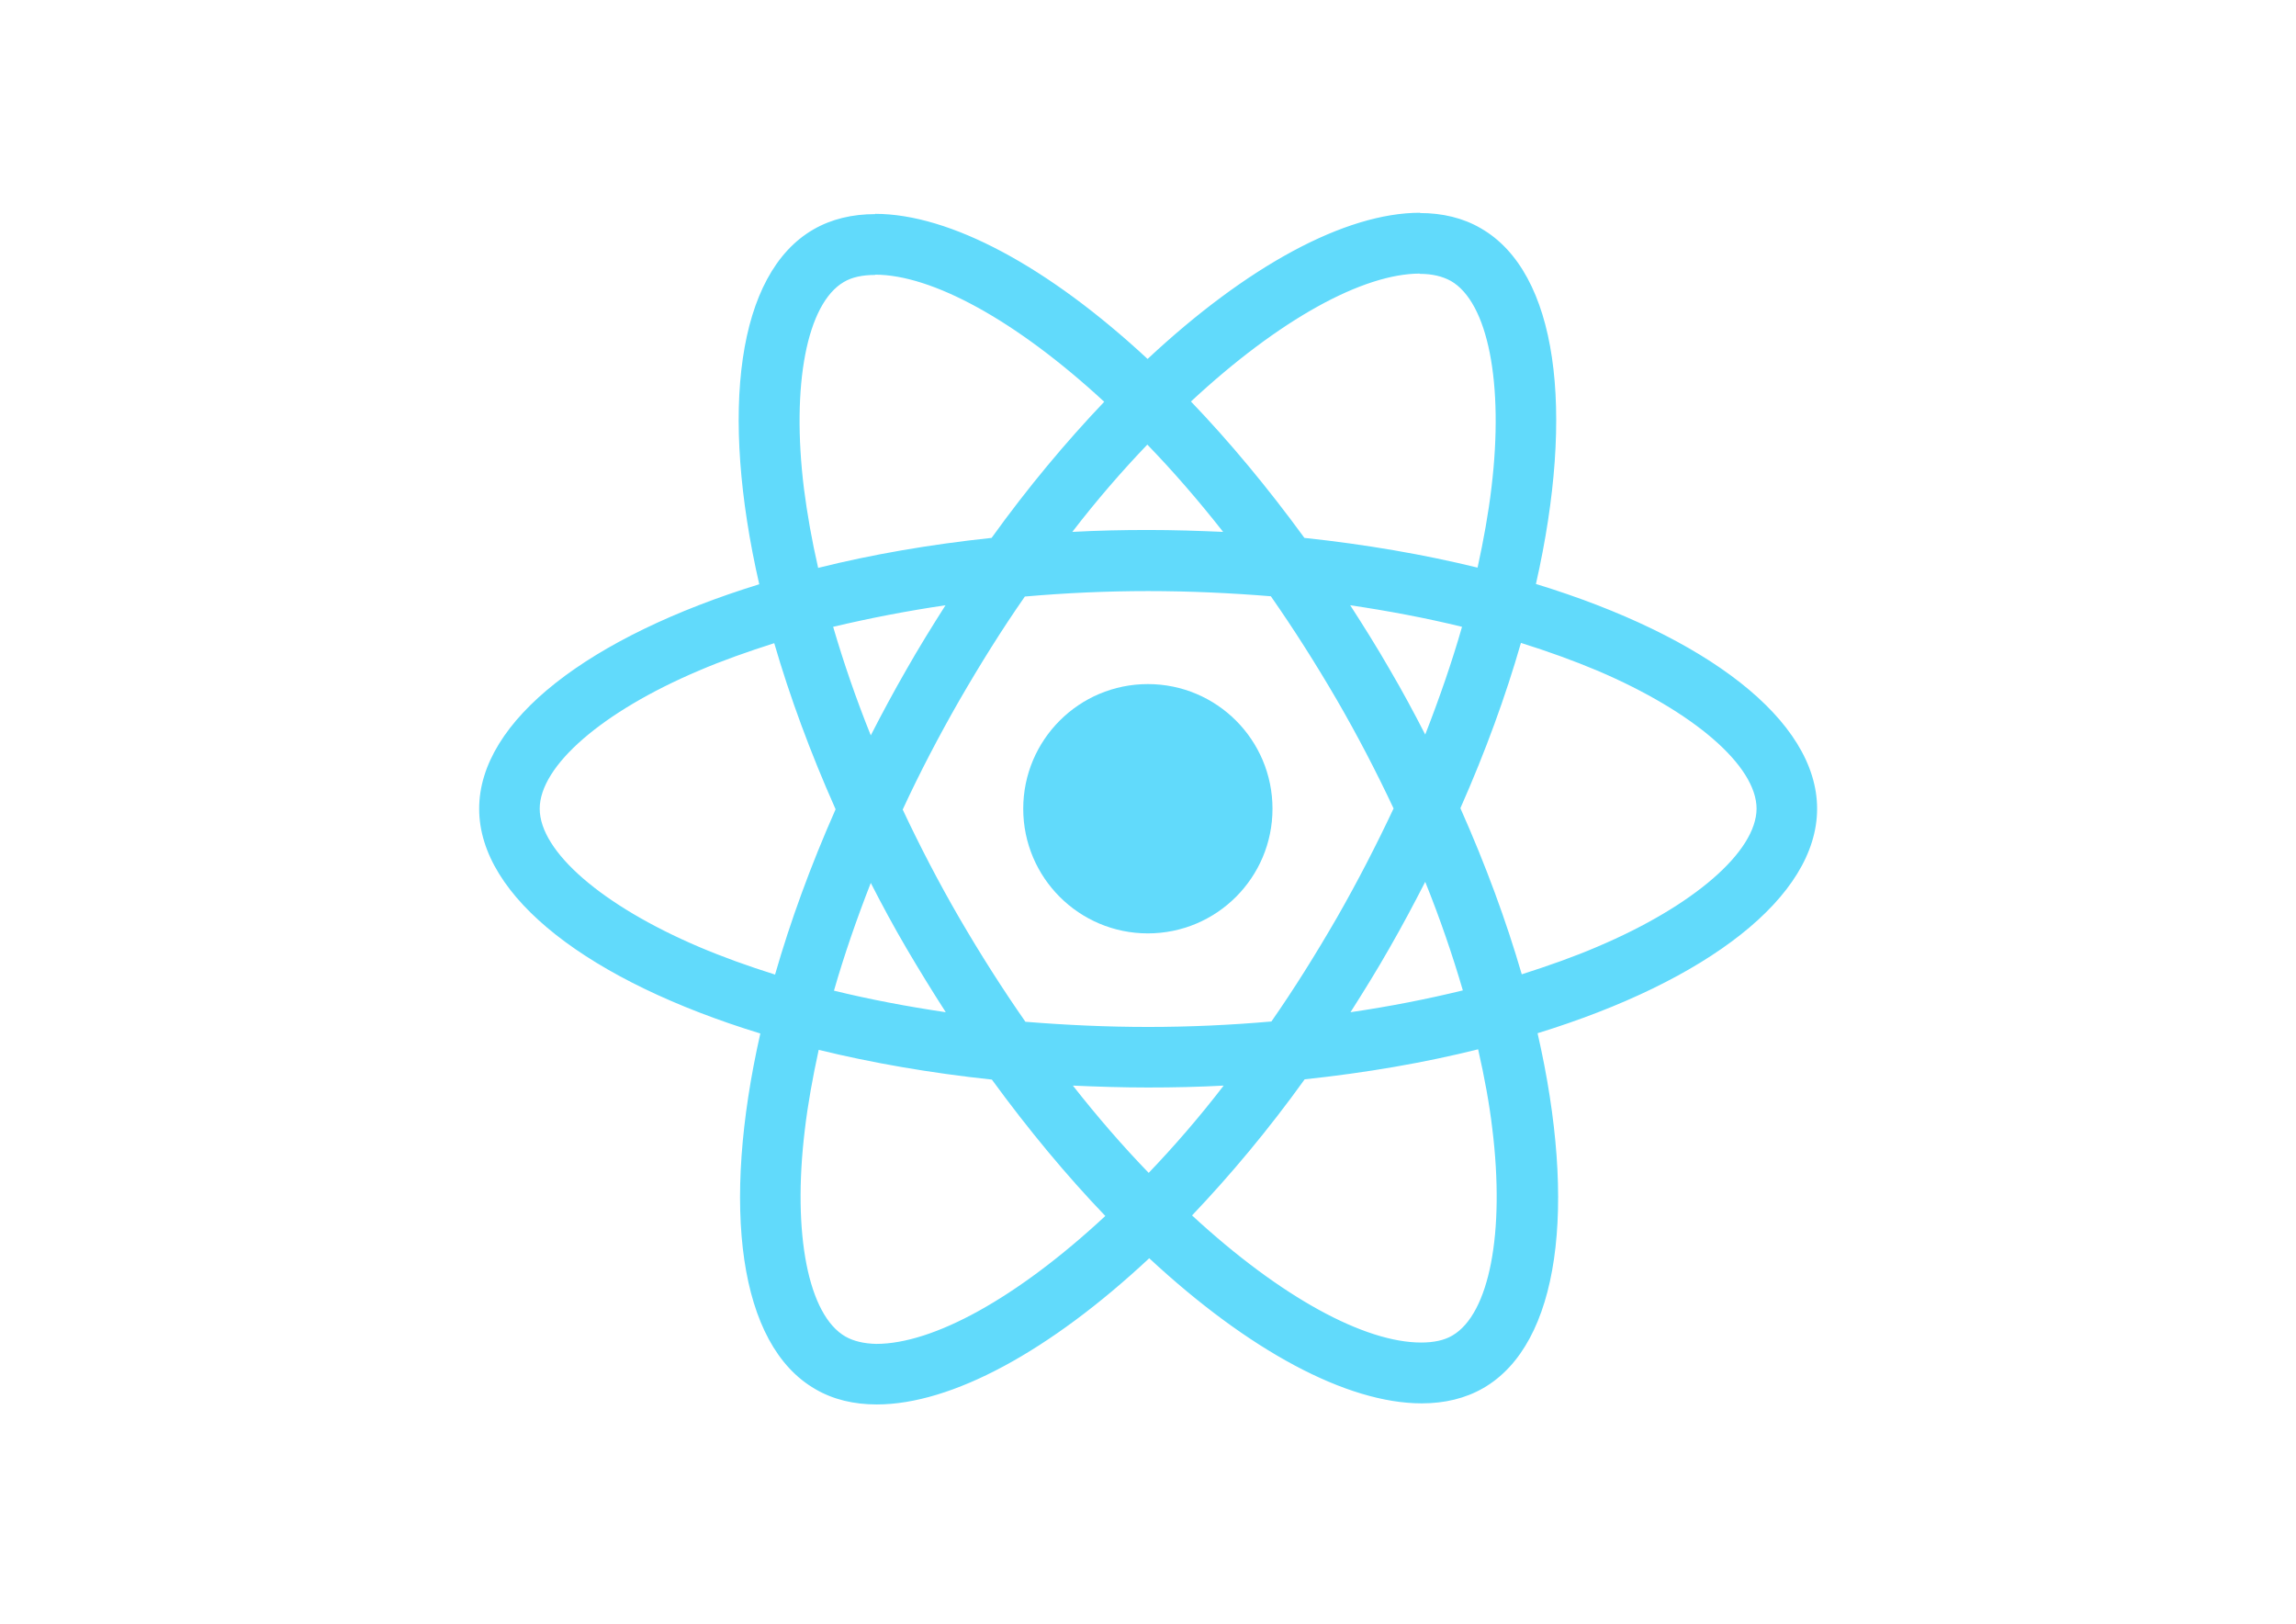
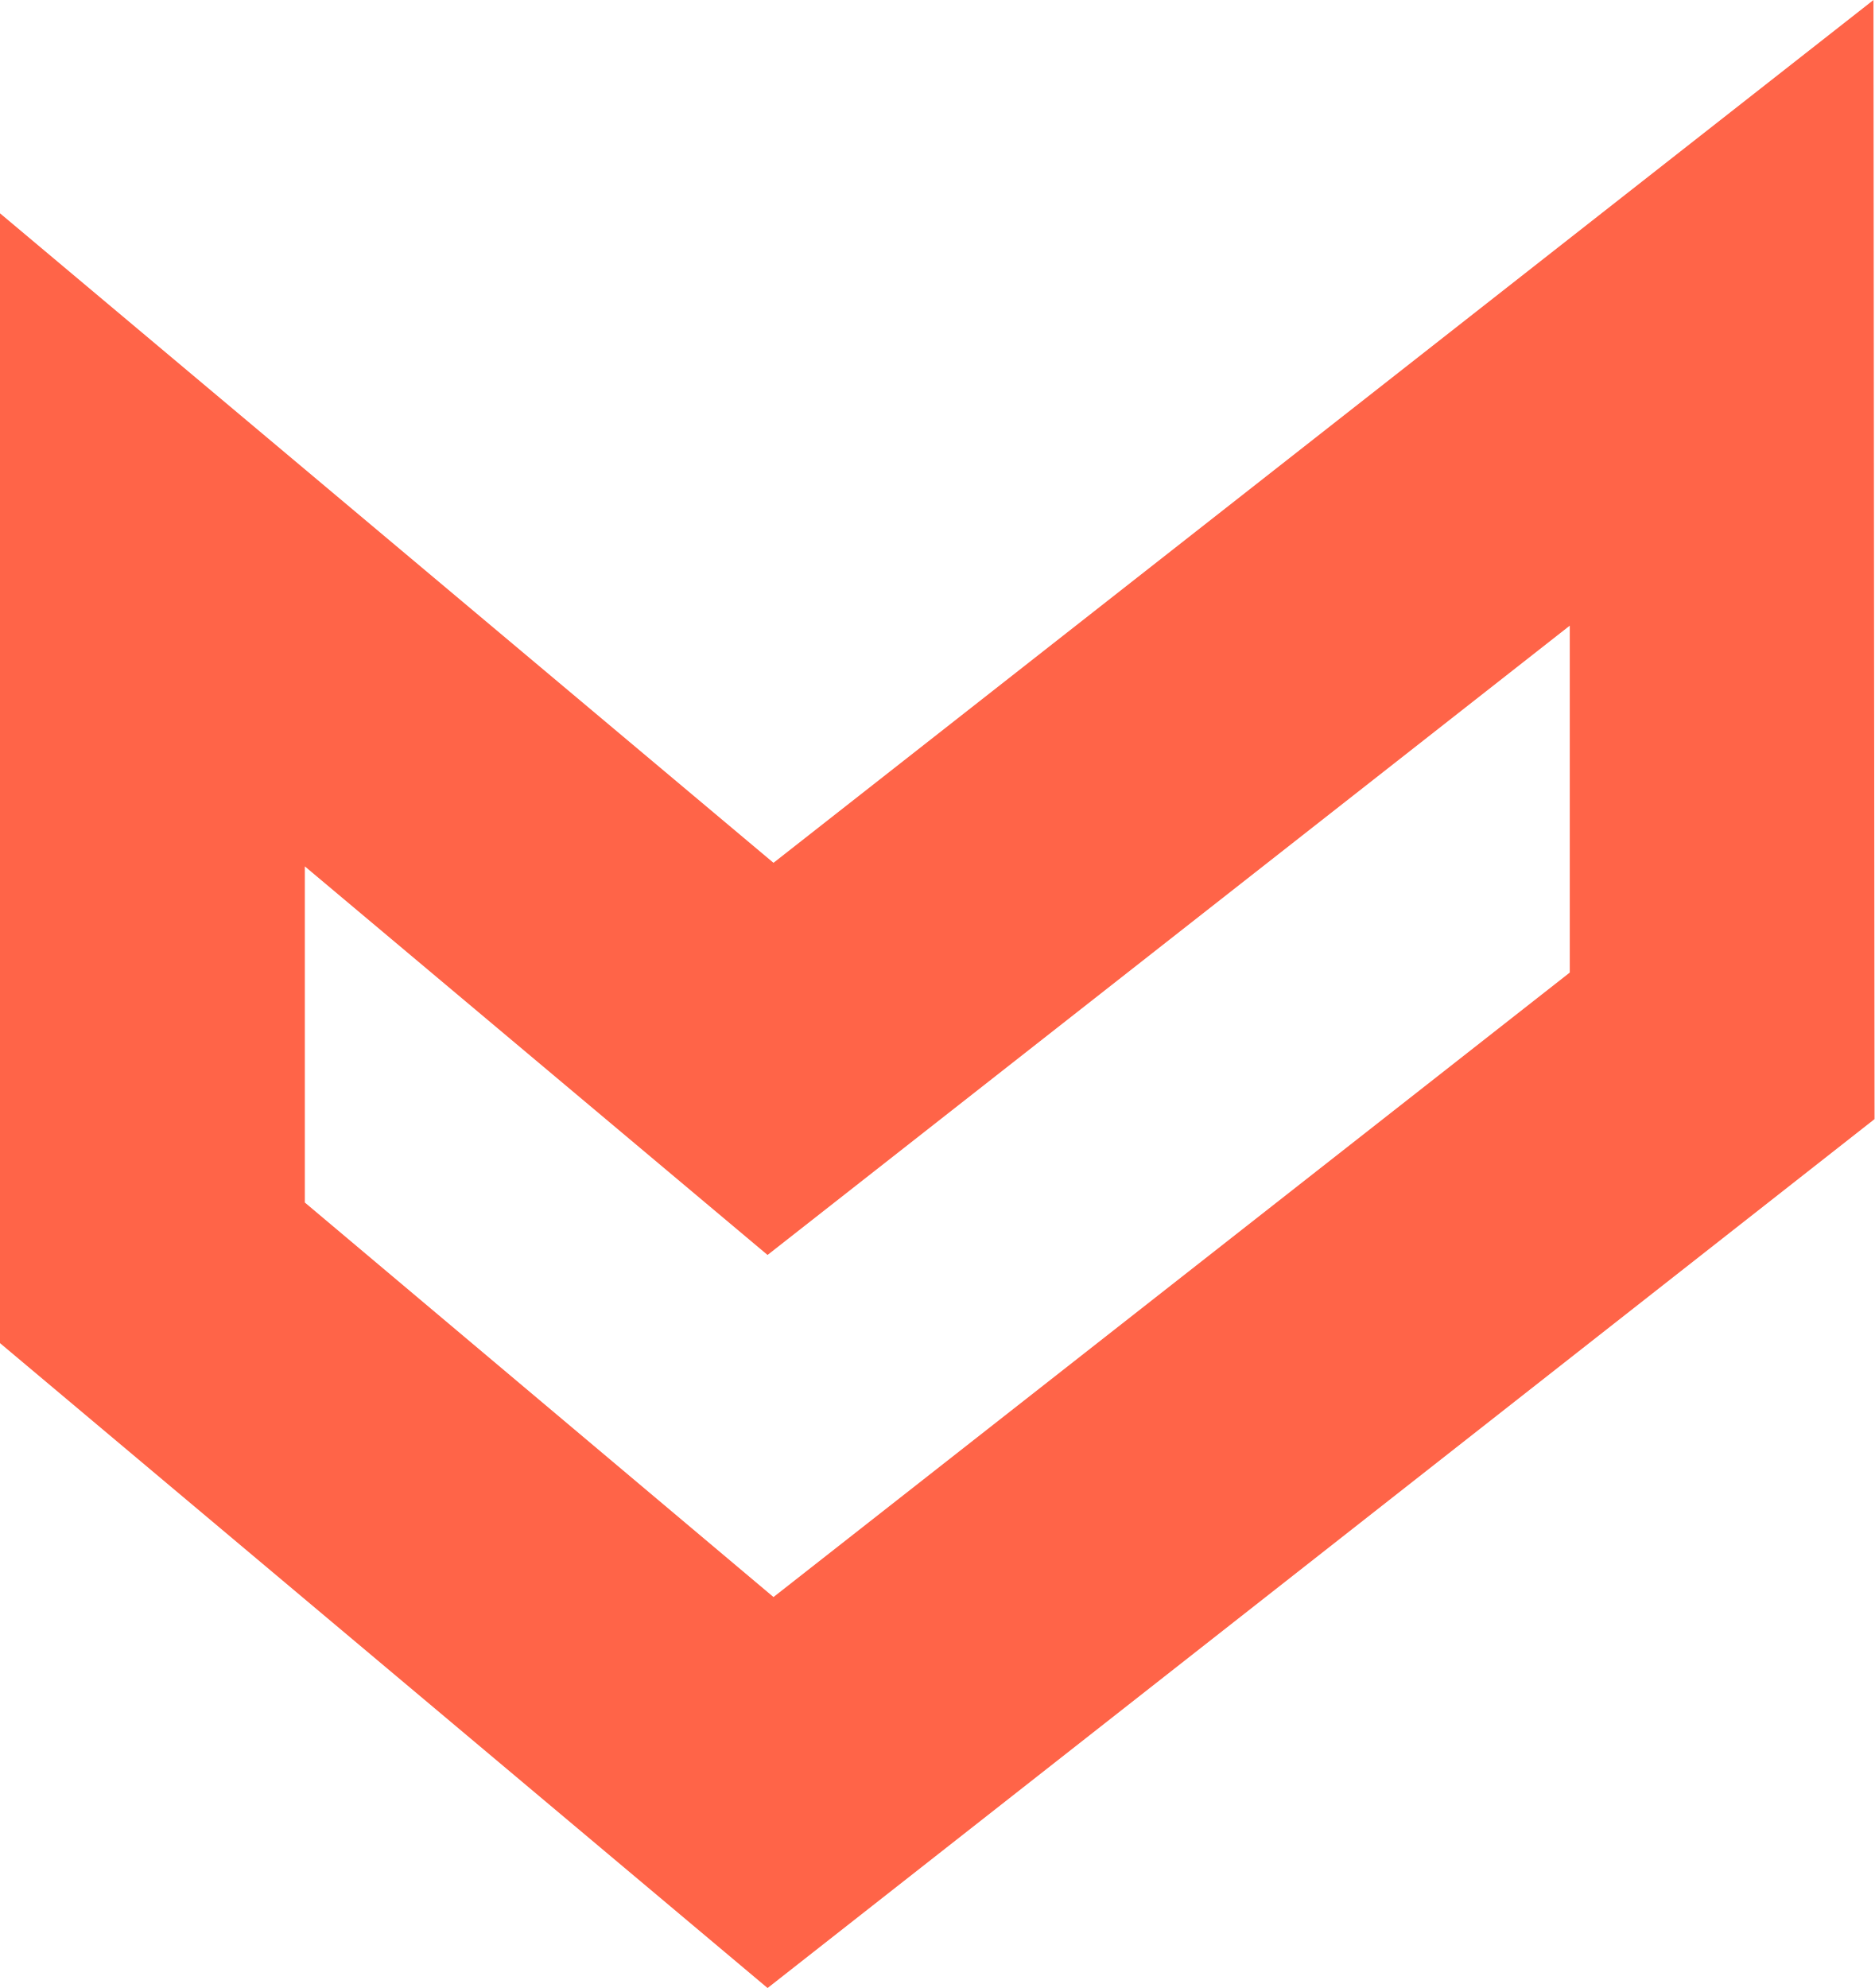
- <svg xmlns="http://www.w3.org/2000/svg" viewBox="0 0 841.9 595.3">
-   <g fill="#61DAFB">
-     <path d="M666.3 296.5c0-32.5-40.7-63.3-103.1-82.4 14.4-63.6 8-114.2-20.2-130.4-6.5-3.8-14.1-5.6-22.4-5.6v22.3c4.6 0 8.3.9 11.4 2.6 13.6 7.8 19.5 37.5 14.9 75.7-1.1 9.4-2.9 19.3-5.1 29.4-19.6-4.8-41-8.5-63.5-10.9-13.5-18.5-27.5-35.3-41.6-50 32.6-30.3 63.2-46.9 84-46.9V78c-27.5 0-63.5 19.6-99.9 53.6-36.4-33.8-72.4-53.2-99.9-53.2v22.3c20.7 0 51.4 16.5 84 46.6-14 14.7-28 31.4-41.3 49.9-22.6 2.4-44 6.1-63.6 11-2.3-10-4-19.7-5.2-29-4.7-38.2 1.1-67.9 14.6-75.8 3-1.8 6.9-2.6 11.5-2.6V78.5c-8.4 0-16 1.8-22.6 5.6-28.1 16.2-34.4 66.7-19.9 130.1-62.2 19.2-102.7 49.9-102.7 82.3 0 32.5 40.7 63.3 103.1 82.4-14.4 63.6-8 114.2 20.2 130.4 6.5 3.8 14.1 5.6 22.5 5.6 27.5 0 63.5-19.6 99.9-53.6 36.4 33.8 72.4 53.2 99.9 53.2 8.4 0 16-1.8 22.6-5.6 28.1-16.2 34.4-66.7 19.9-130.1 62-19.1 102.5-49.9 102.5-82.3zm-130.2-66.7c-3.7 12.9-8.3 26.2-13.5 39.5-4.1-8-8.4-16-13.1-24-4.6-8-9.5-15.8-14.4-23.4 14.2 2.1 27.9 4.7 41 7.9zm-45.8 106.5c-7.8 13.5-15.8 26.3-24.1 38.2-14.9 1.3-30 2-45.2 2-15.1 0-30.2-.7-45-1.9-8.3-11.9-16.4-24.6-24.2-38-7.6-13.1-14.5-26.4-20.8-39.8 6.2-13.4 13.2-26.8 20.7-39.9 7.8-13.5 15.8-26.3 24.1-38.2 14.9-1.3 30-2 45.2-2 15.1 0 30.2.7 45 1.9 8.3 11.9 16.4 24.6 24.2 38 7.6 13.1 14.5 26.4 20.8 39.8-6.3 13.4-13.2 26.8-20.7 39.9zm32.3-13c5.4 13.4 10 26.8 13.8 39.8-13.1 3.2-26.9 5.9-41.2 8 4.9-7.7 9.8-15.6 14.4-23.7 4.6-8 8.9-16.1 13-24.1zM421.2 430c-9.3-9.6-18.6-20.3-27.8-32 9 .4 18.2.7 27.5.7 9.4 0 18.7-.2 27.8-.7-9 11.7-18.3 22.4-27.5 32zm-74.4-58.9c-14.2-2.1-27.9-4.7-41-7.9 3.7-12.9 8.3-26.2 13.5-39.5 4.1 8 8.4 16 13.1 24 4.7 8 9.5 15.8 14.4 23.4zM420.7 163c9.3 9.6 18.6 20.3 27.8 32-9-.4-18.2-.7-27.5-.7-9.4 0-18.7.2-27.8.7 9-11.7 18.3-22.4 27.5-32zm-74 58.9c-4.9 7.7-9.8 15.6-14.4 23.7-4.6 8-8.9 16-13 24-5.4-13.4-10-26.8-13.8-39.8 13.1-3.1 26.9-5.8 41.2-7.9zm-90.5 125.2c-35.4-15.1-58.3-34.9-58.3-50.6 0-15.7 22.9-35.6 58.3-50.6 8.6-3.7 18-7 27.7-10.1 5.7 19.6 13.2 40 22.5 60.9-9.2 20.8-16.6 41.1-22.2 60.6-9.9-3.1-19.3-6.5-28-10.2zM310 490c-13.6-7.8-19.5-37.5-14.9-75.7 1.1-9.4 2.9-19.3 5.1-29.4 19.6 4.8 41 8.5 63.5 10.9 13.5 18.5 27.5 35.3 41.6 50-32.6 30.3-63.2 46.9-84 46.9-4.5-.1-8.3-1-11.3-2.7zm237.2-76.2c4.7 38.2-1.1 67.9-14.6 75.8-3 1.8-6.9 2.6-11.5 2.6-20.7 0-51.4-16.5-84-46.6 14-14.7 28-31.4 41.3-49.9 22.6-2.4 44-6.1 63.6-11 2.3 10.1 4.1 19.8 5.2 29.1zm38.5-66.7c-8.6 3.7-18 7-27.7 10.1-5.7-19.6-13.2-40-22.5-60.9 9.2-20.8 16.6-41.1 22.2-60.6 9.9 3.1 19.3 6.5 28.1 10.2 35.4 15.1 58.3 34.9 58.3 50.6-.1 15.7-23 35.6-58.4 50.6zM320.8 78.4z" />
-     <circle cx="420.9" cy="296.5" r="45.7" />
-     <path d="M520.5 78.1z" />
+ <svg xmlns="http://www.w3.org/2000/svg" width="29.959" height="31.771" viewBox="0 0 29.959 31.771" version="1.1" id="svg10">
+   <defs id="defs14" />
+   <g id="g8" style="fill:none;fill-rule:nonzero" transform="translate(-0.172,-0.115)">
+     <g id="g4" style="fill:#212221" />
+     <path d="M 12.439,31.886 0.172,21.58 V 3.524 L 12.534,13.904 30.114,0.115 30.131,18 12.44,31.886 Z m 0.095,-6.248 12.726,-9.98 V 10.114 L 12.439,20.171 5.044,13.961 v 5.372 z" id="path6" style="fill:#ff6448" />
  </g>
</svg>
